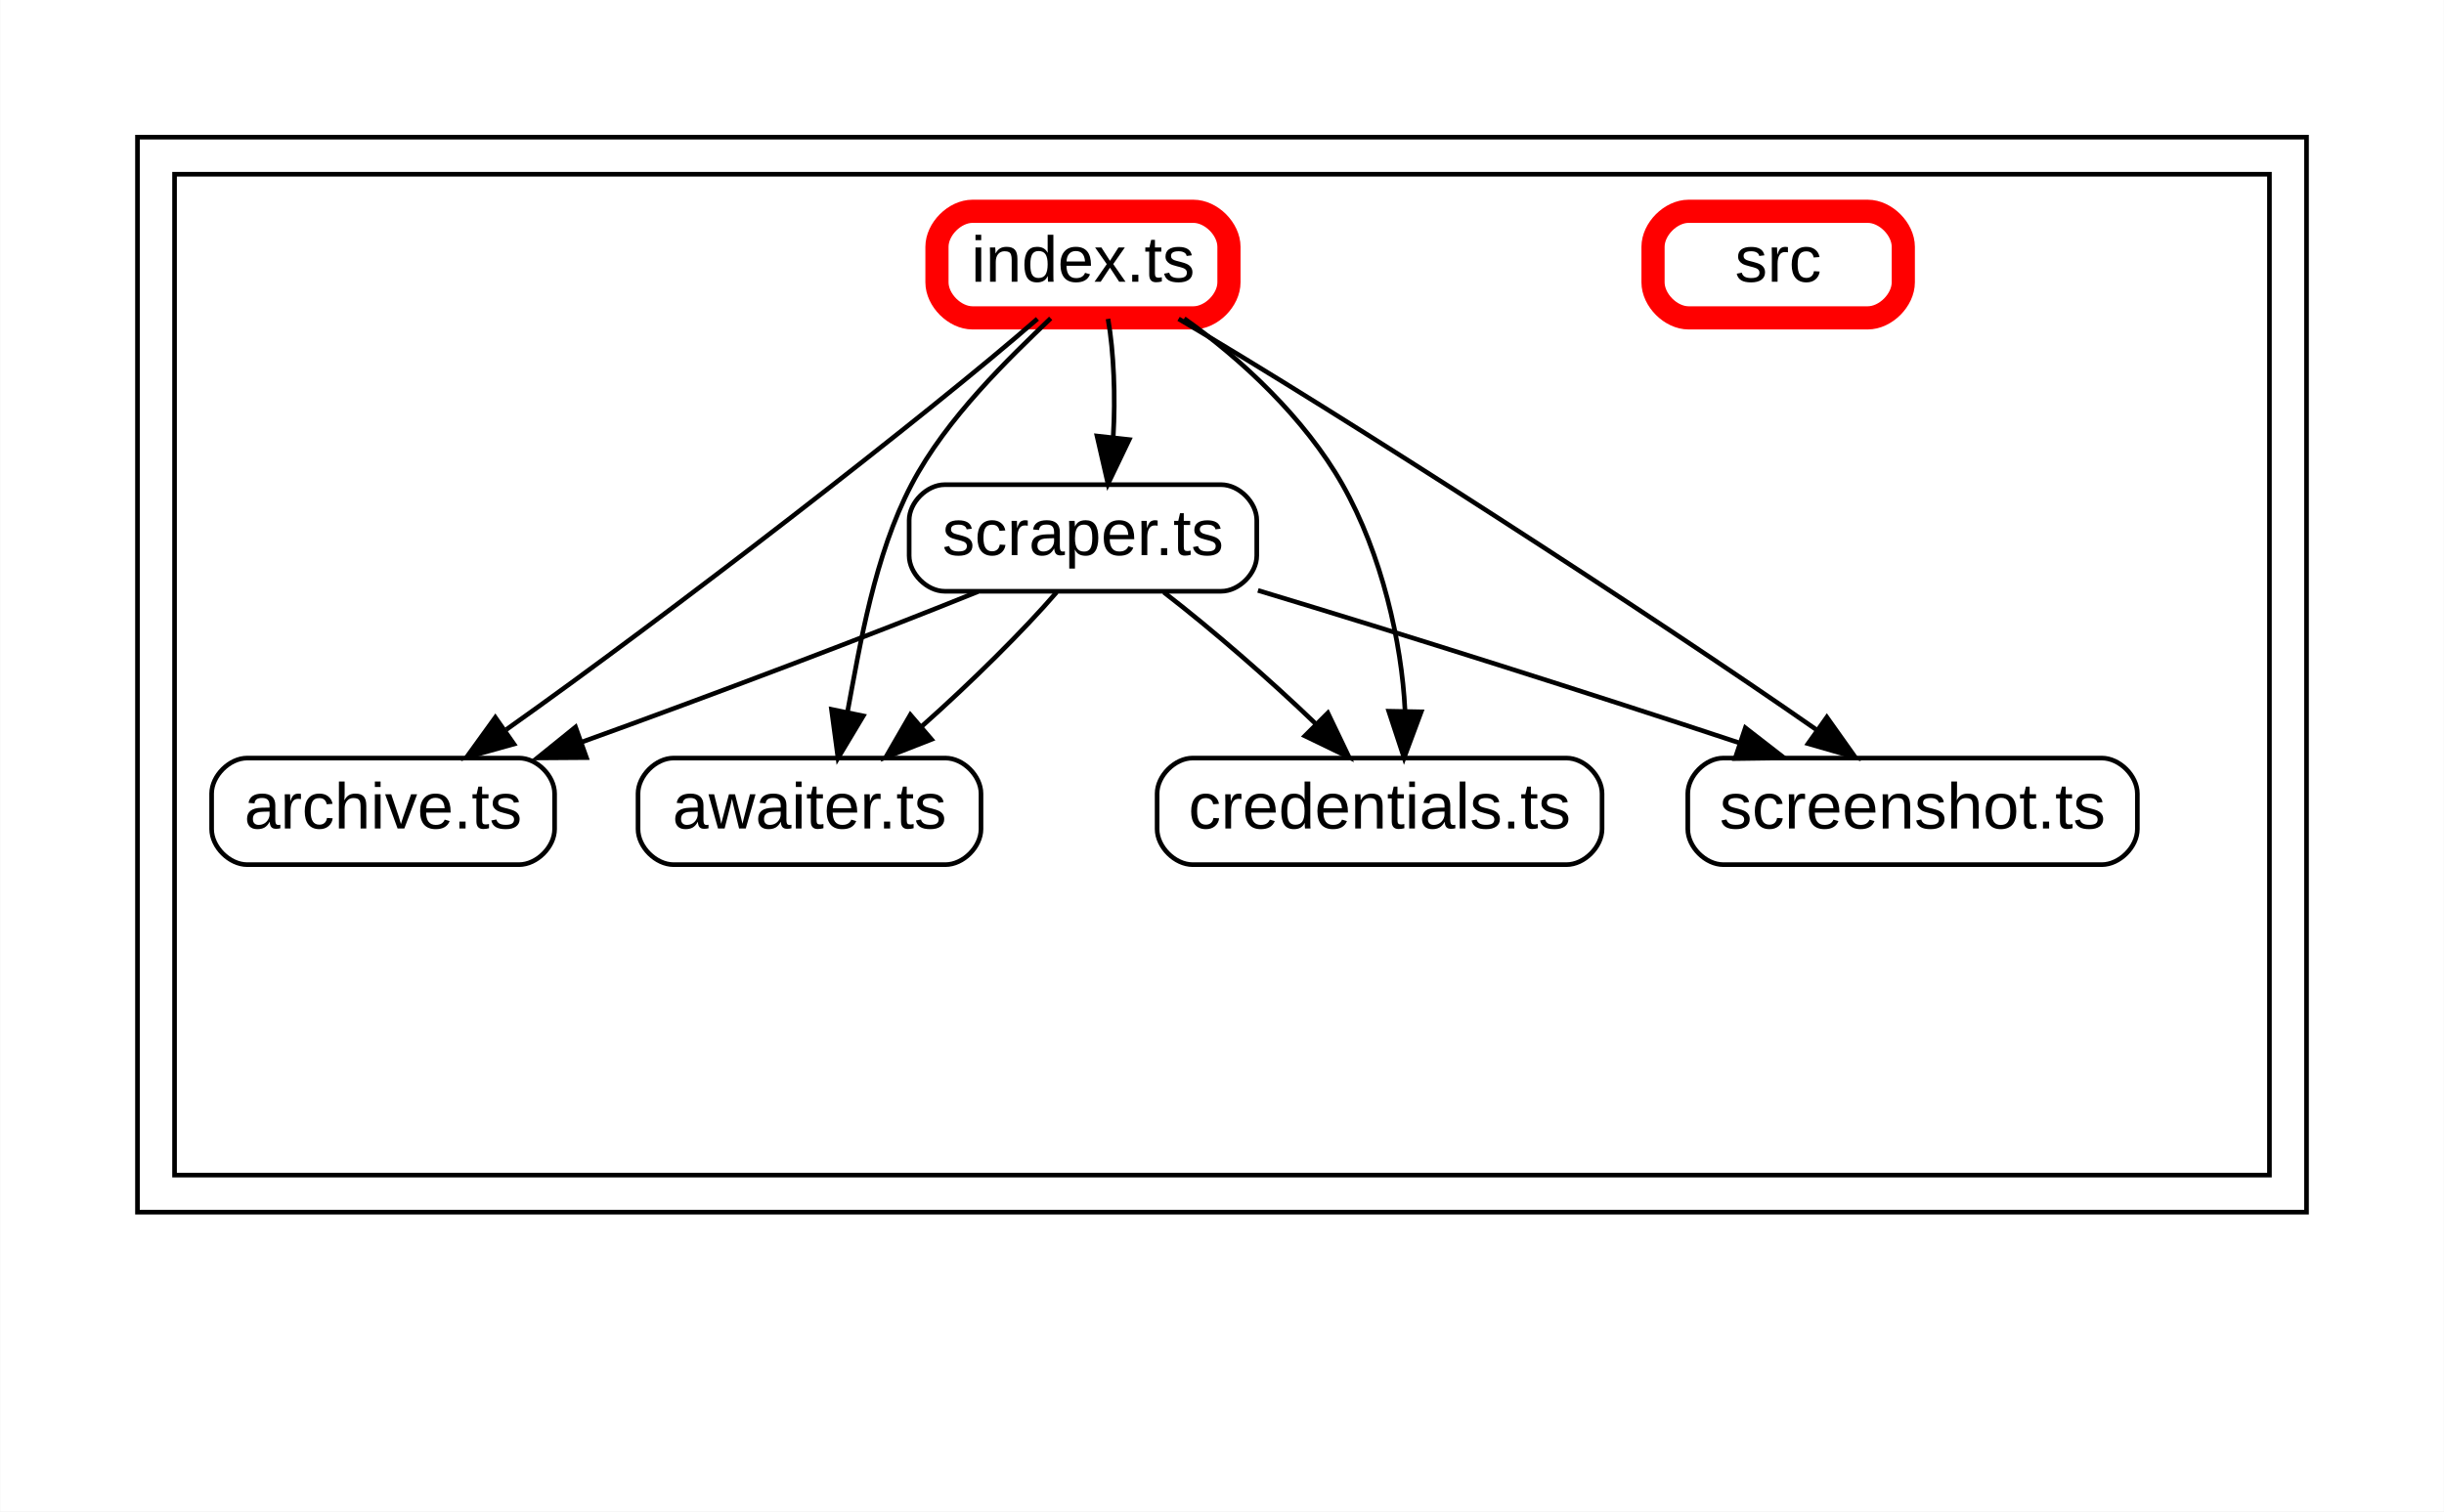
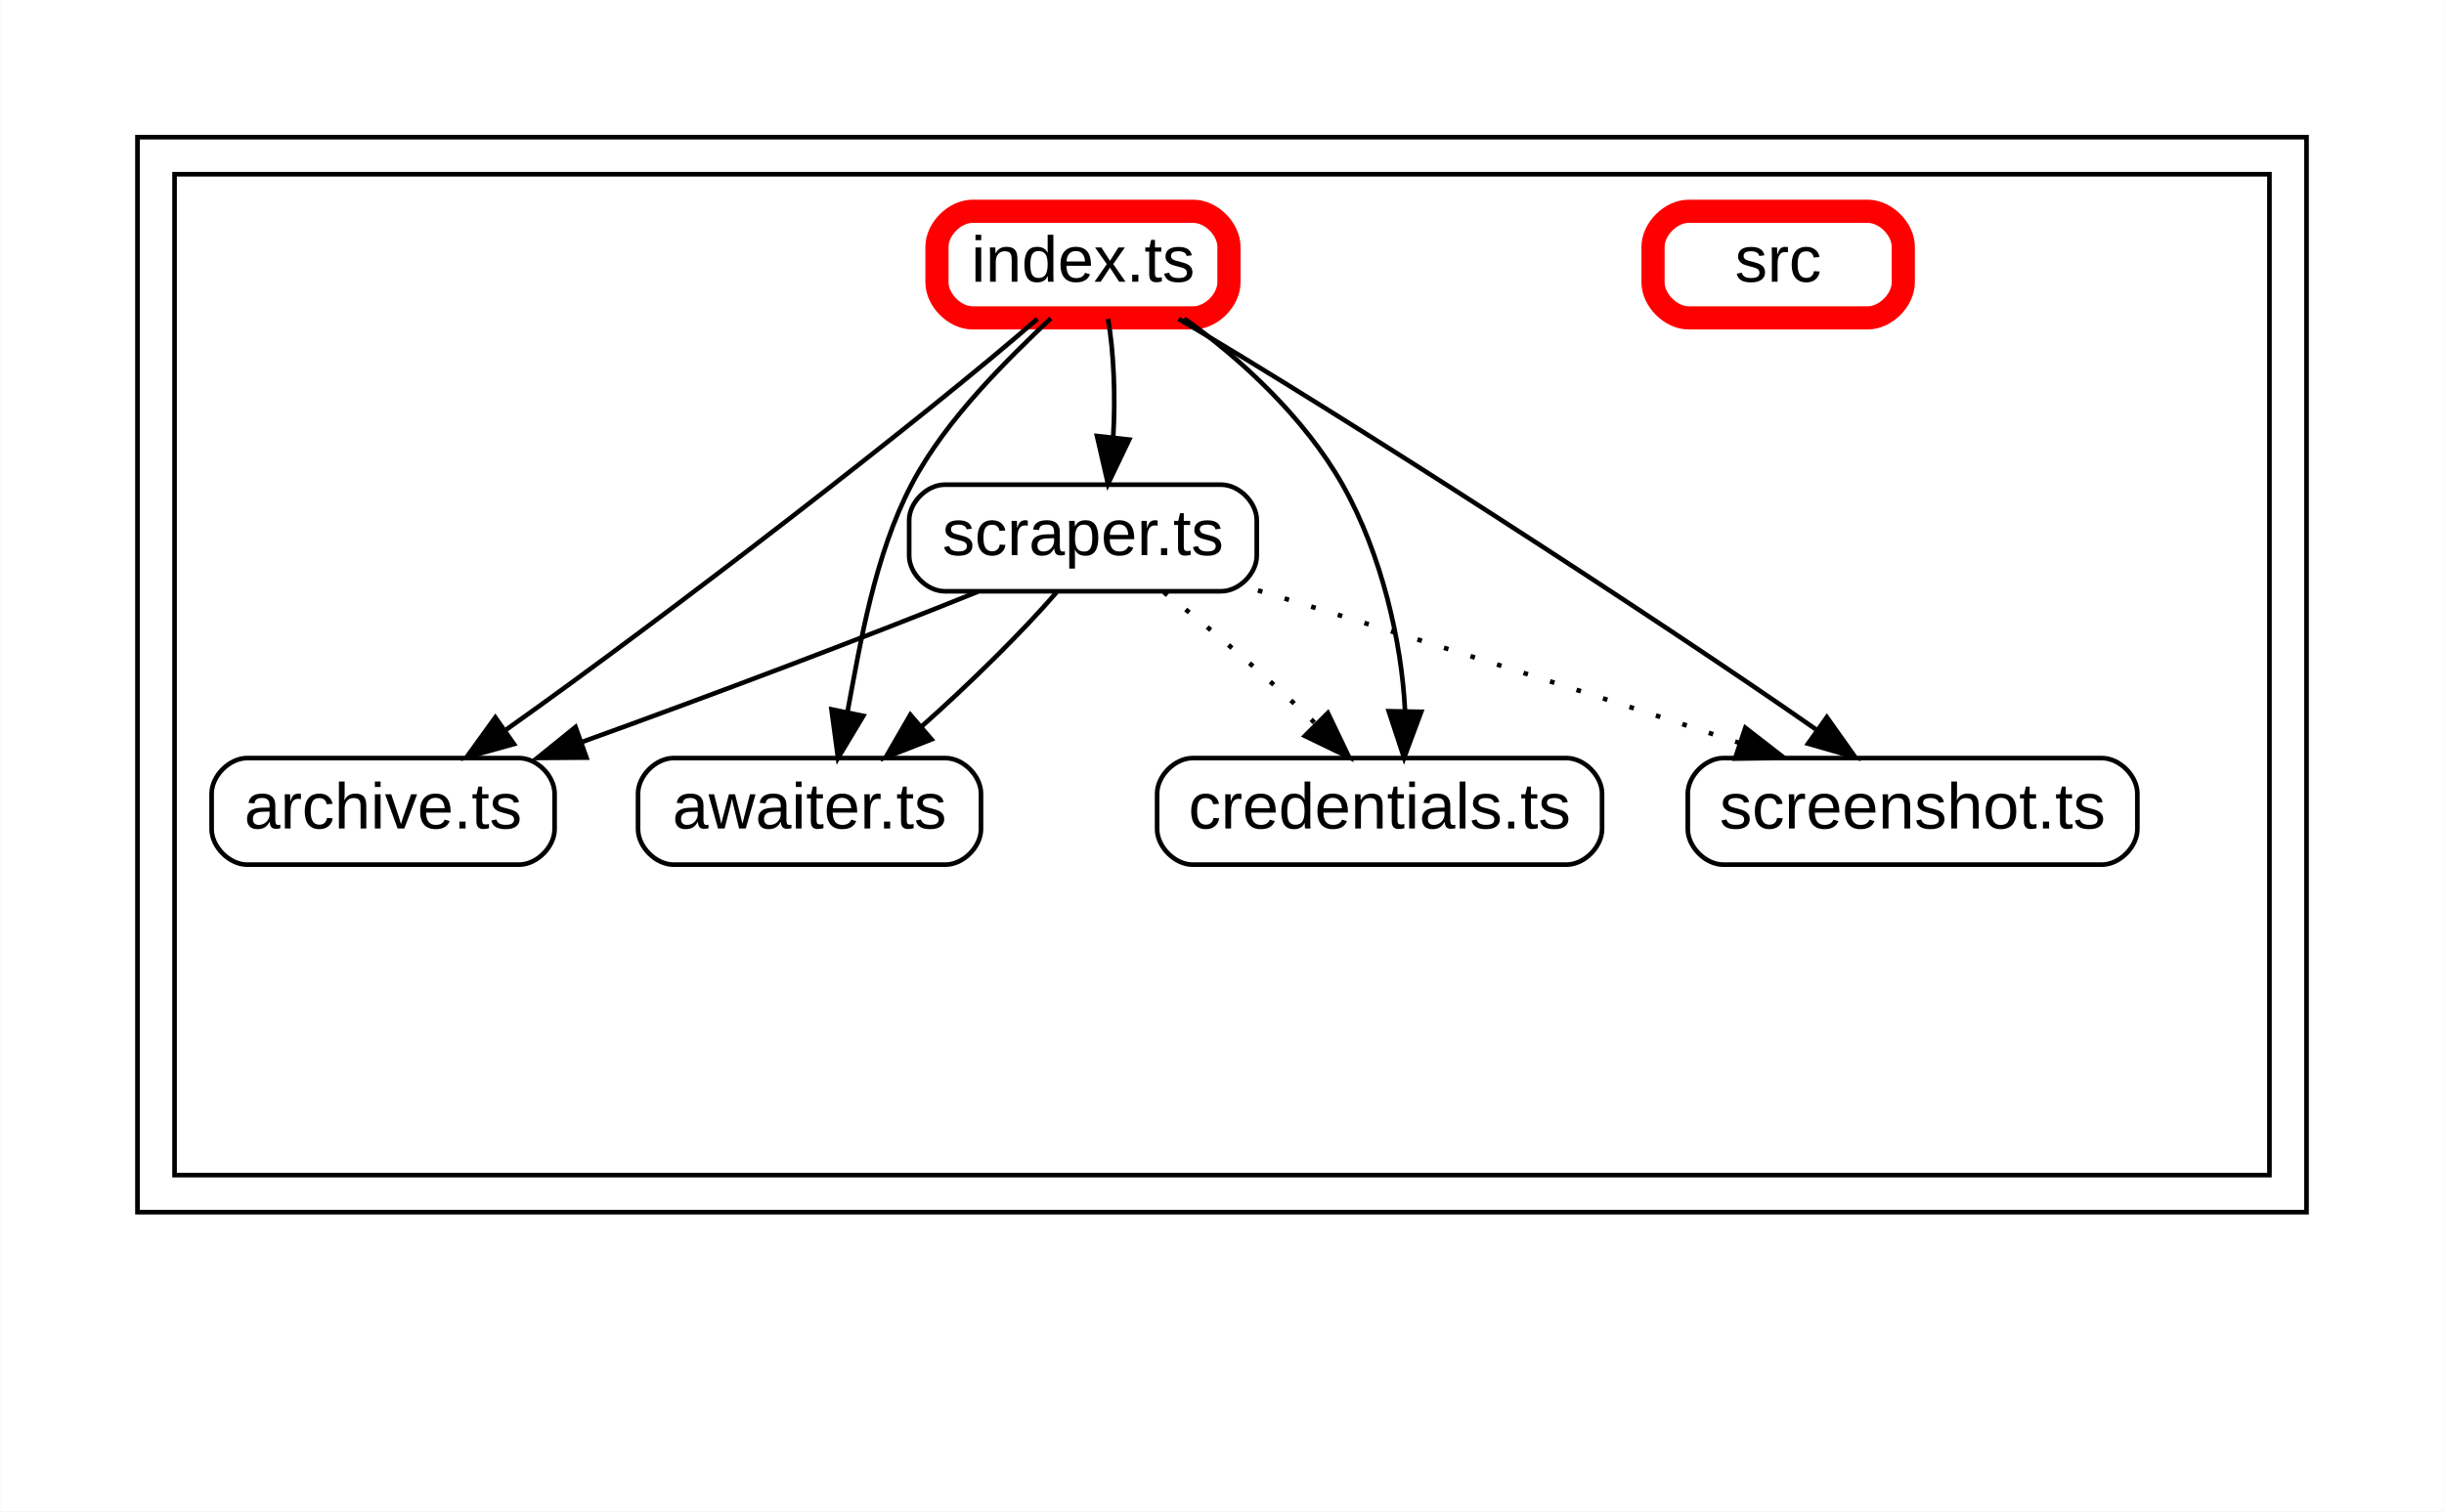
<svg xmlns="http://www.w3.org/2000/svg" width="527pt" height="326pt" viewBox="0.00 0.00 527.20 326.20">
  <g id="graph0" class="graph" transform="scale(1 1) rotate(0) translate(21.6 304.6)">
    <polygon fill="#ffffff" stroke="transparent" points="-21.6,21.6 -21.6,-304.6 505.6,-304.6 505.6,21.6 -21.6,21.6" />
    <g id="clust1" class="cluster">
      <polygon fill="#ffffff" stroke="#000000" points="8,-43 8,-275 476,-275 476,-43 8,-43" />
    </g>
    <g id="clust2" class="cluster">
      <polygon fill="#ffffff" stroke="#000000" points="16,-51 16,-267 468,-267 468,-51 16,-51" />
    </g>
    <g id="node2" class="node">
      <path fill="none" stroke="#000000" d="M90.33,-141C90.33,-141 31.67,-141 31.67,-141 27.83,-141 24,-137.17 24,-133.33 24,-133.33 24,-125.67 24,-125.67 24,-121.83 27.83,-118 31.67,-118 31.67,-118 90.33,-118 90.33,-118 94.17,-118 98,-121.83 98,-125.67 98,-125.67 98,-133.33 98,-133.33 98,-137.17 94.17,-141 90.33,-141" />
      <text text-anchor="middle" x="61" y="-125.8" font-family="Arial" font-size="14.00" fill="#000000">archive.ts</text>
    </g>
    <g id="node3" class="node">
      <path fill="none" stroke="#000000" d="M182.33,-141C182.33,-141 123.67,-141 123.67,-141 119.83,-141 116,-137.17 116,-133.33 116,-133.33 116,-125.67 116,-125.67 116,-121.83 119.83,-118 123.67,-118 123.67,-118 182.33,-118 182.33,-118 186.17,-118 190,-121.83 190,-125.67 190,-125.67 190,-133.33 190,-133.33 190,-137.17 186.17,-141 182.33,-141" />
      <text text-anchor="middle" x="153" y="-125.8" font-family="Arial" font-size="14.00" fill="#000000">awaiter.ts</text>
    </g>
    <g id="node4" class="node">
      <path fill="none" stroke="#000000" d="M316.33,-141C316.33,-141 235.67,-141 235.67,-141 231.83,-141 228,-137.17 228,-133.33 228,-133.33 228,-125.67 228,-125.67 228,-121.83 231.83,-118 235.67,-118 235.67,-118 316.33,-118 316.33,-118 320.17,-118 324,-121.83 324,-125.67 324,-125.67 324,-133.33 324,-133.33 324,-137.17 320.17,-141 316.33,-141" />
      <text text-anchor="middle" x="276" y="-125.8" font-family="Arial" font-size="14.00" fill="#000000">credentials.ts</text>
    </g>
    <g id="node5" class="node">
      <path fill="none" stroke="#000000" d="M241.83,-200C241.83,-200 182.17,-200 182.17,-200 178.33,-200 174.5,-196.17 174.5,-192.33 174.5,-192.33 174.5,-184.67 174.5,-184.67 174.5,-180.83 178.33,-177 182.17,-177 182.17,-177 241.83,-177 241.83,-177 245.67,-177 249.5,-180.83 249.5,-184.67 249.5,-184.67 249.5,-192.33 249.5,-192.33 249.5,-196.17 245.67,-200 241.83,-200" />
      <text text-anchor="middle" x="212" y="-184.8" font-family="Arial" font-size="14.00" fill="#000000">scraper.ts</text>
    </g>
    <g id="edge25" class="edge">
      <path fill="none" stroke="black" d="M189.34,-176.91C166.71,-167.75 131.62,-154.45 103.79,-144.43" />
      <polygon fill="black" stroke="black" points="104.87,-141.1 94.28,-141.03 102.52,-147.69 104.87,-141.1" />
    </g>
    <g id="edge27" class="edge">
      <path fill="none" stroke="black" d="M206.31,-176.78C199.33,-168.66 187.9,-157.33 177.3,-147.92" />
      <polygon fill="black" stroke="black" points="179.32,-145.03 169.45,-141.17 174.76,-150.34 179.32,-145.03" />
    </g>
    <g id="edge29" class="edge">
-       <path fill="none" stroke="black" d="M229.45,-176.78C239.79,-168.82 252.49,-157.77 262.14,-148.47" />
+       <path fill="none" stroke="black" stroke-dasharray="1,5" d="M229.45,-176.78C239.79,-168.82 252.49,-157.77 262.14,-148.47" />
      <polygon fill="black" stroke="black" points="264.84,-150.73 269.42,-141.17 259.88,-145.78 264.84,-150.73" />
    </g>
    <g id="node6" class="node">
      <path fill="none" stroke="#000000" d="M431.83,-141C431.83,-141 350.17,-141 350.17,-141 346.33,-141 342.5,-137.17 342.5,-133.33 342.5,-133.33 342.5,-125.67 342.5,-125.67 342.5,-121.83 346.33,-118 350.17,-118 350.17,-118 431.83,-118 431.83,-118 435.67,-118 439.5,-121.83 439.5,-125.67 439.5,-125.67 439.5,-133.33 439.5,-133.33 439.5,-137.17 435.67,-141 431.83,-141" />
      <text text-anchor="middle" x="391" y="-125.8" font-family="Arial" font-size="14.00" fill="#000000">screenshot.ts</text>
    </g>
    <g id="edge31" class="edge">
-       <path fill="none" stroke="black" d="M249.76,-177.18C280.31,-167.98 322.97,-154.46 353.46,-144.33" />
+       <path fill="none" stroke="black" stroke-dasharray="1,5" d="M249.76,-177.18C280.31,-167.98 322.97,-154.46 353.46,-144.33" />
      <polygon fill="black" stroke="black" points="354.92,-147.53 363.3,-141.03 352.7,-140.89 354.92,-147.53" />
    </g>
    <g id="node7" class="node">
      <path fill="none" stroke="#ff0000" stroke-width="5" d="M381.33,-259C381.33,-259 342.67,-259 342.67,-259 338.83,-259 335,-255.17 335,-251.33 335,-251.33 335,-243.67 335,-243.67 335,-239.83 338.83,-236 342.67,-236 342.67,-236 381.33,-236 381.33,-236 385.17,-236 389,-239.83 389,-243.67 389,-243.67 389,-251.33 389,-251.33 389,-255.17 385.17,-259 381.33,-259" />
      <text text-anchor="middle" x="362" y="-243.8" font-family="Arial" font-size="14.00" fill="#000000">src</text>
    </g>
    <g id="node9" class="node">
      <path fill="none" stroke="#ff0000" stroke-width="5" d="M235.83,-259C235.83,-259 188.17,-259 188.17,-259 184.33,-259 180.5,-255.17 180.5,-251.33 180.5,-251.33 180.5,-243.67 180.5,-243.67 180.5,-239.83 184.33,-236 188.17,-236 188.17,-236 235.83,-236 235.83,-236 239.67,-236 243.5,-239.83 243.5,-243.67 243.5,-243.67 243.5,-251.33 243.5,-251.33 243.5,-255.17 239.67,-259 235.83,-259" />
      <text text-anchor="middle" x="212" y="-243.8" font-family="Arial" font-size="14.00" fill="#000000">index.ts</text>
    </g>
    <g id="edge15" class="edge">
      <path fill="none" stroke="black" d="M202.18,-235.79C179,-215.51 121.77,-171.34 87.58,-147.15" />
      <polygon fill="black" stroke="black" points="89.22,-144.03 79.01,-141.18 85.21,-149.77 89.22,-144.03" />
    </g>
    <g id="edge17" class="edge">
      <path fill="none" stroke="black" d="M205.04,-235.9C196.19,-227.39 182.59,-214.49 175,-200 167.01,-184.75 163.88,-165.35 161.19,-150.92" />
      <polygon fill="black" stroke="black" points="164.6,-150.1 159.15,-141.01 157.74,-151.51 164.6,-150.1" />
    </g>
    <g id="edge19" class="edge">
      <path fill="none" stroke="black" d="M233.84,-235.85C246,-227.3 259.85,-214.38 268,-200 276.5,-184.99 280.78,-165.81 281.48,-151.41" />
      <polygon fill="black" stroke="black" points="284.98,-150.98 281.29,-141.05 277.98,-151.11 284.98,-150.98" />
    </g>
    <g id="edge21" class="edge">
      <path fill="none" stroke="black" d="M217.41,-235.78C218.67,-228.61 219.04,-218.95 218.53,-210.31" />
      <polygon fill="black" stroke="black" points="221.98,-209.73 217.4,-200.17 215.03,-210.5 221.98,-209.73" />
    </g>
    <g id="edge23" class="edge">
      <path fill="none" stroke="black" d="M232.63,-235.79C267.16,-215.51 335.58,-171.34 370.21,-147.15" />
      <polygon fill="black" stroke="black" points="372.5,-149.82 378.63,-141.18 368.45,-144.11 372.5,-149.82" />
    </g>
  </g>
</svg>
